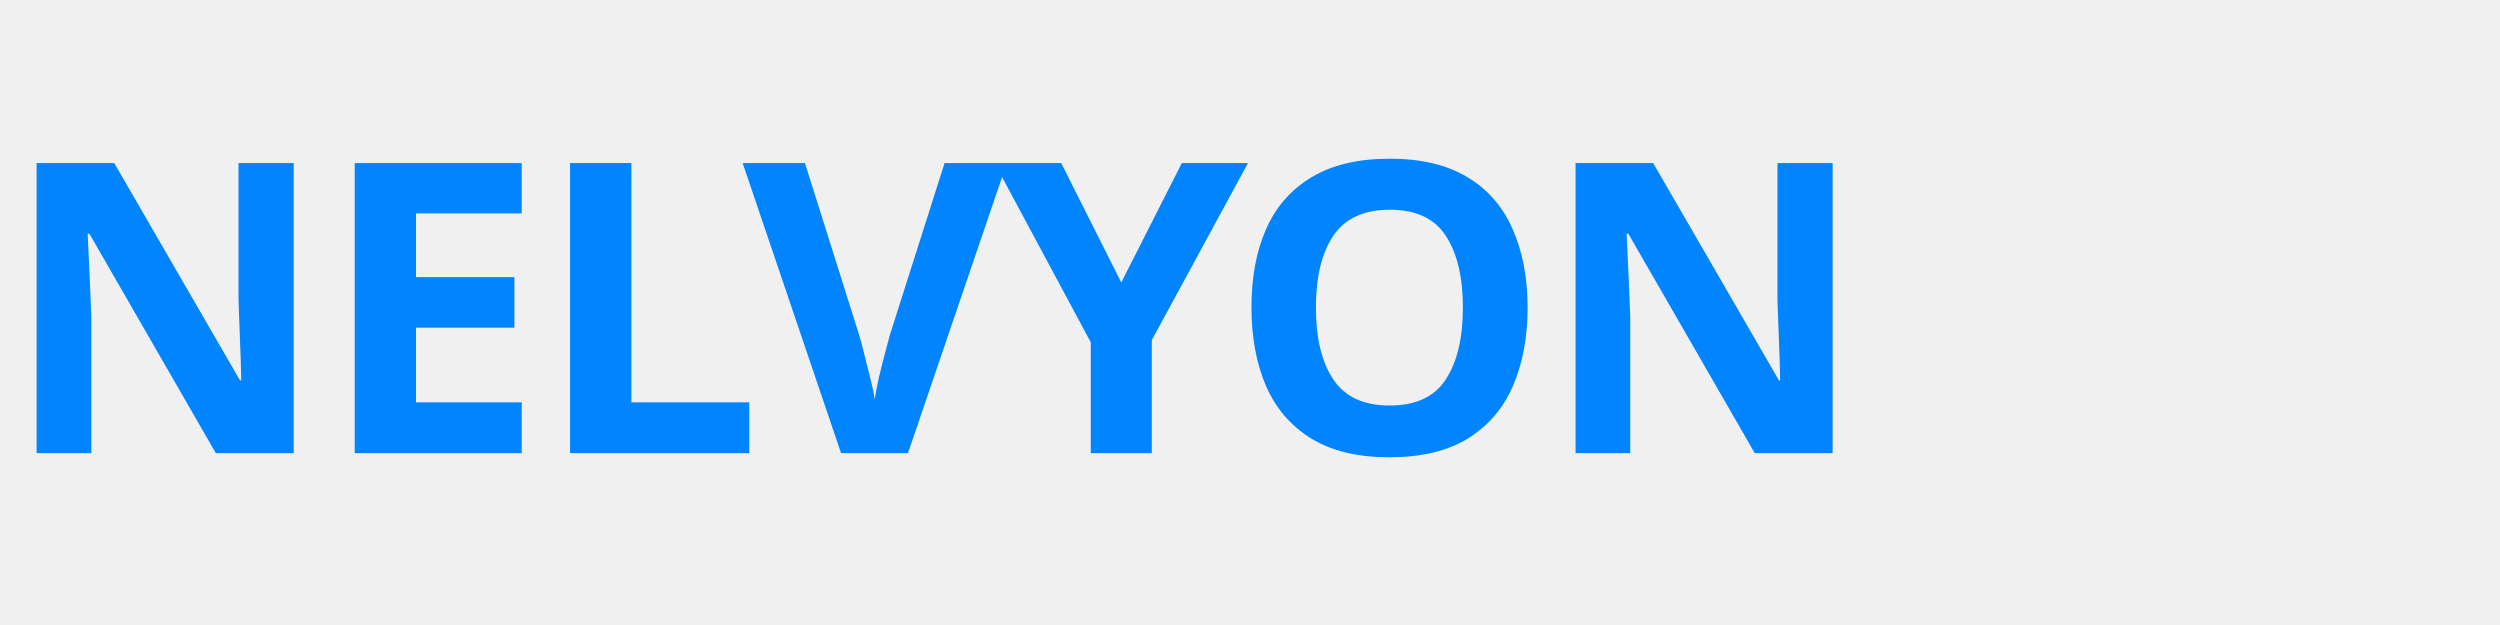
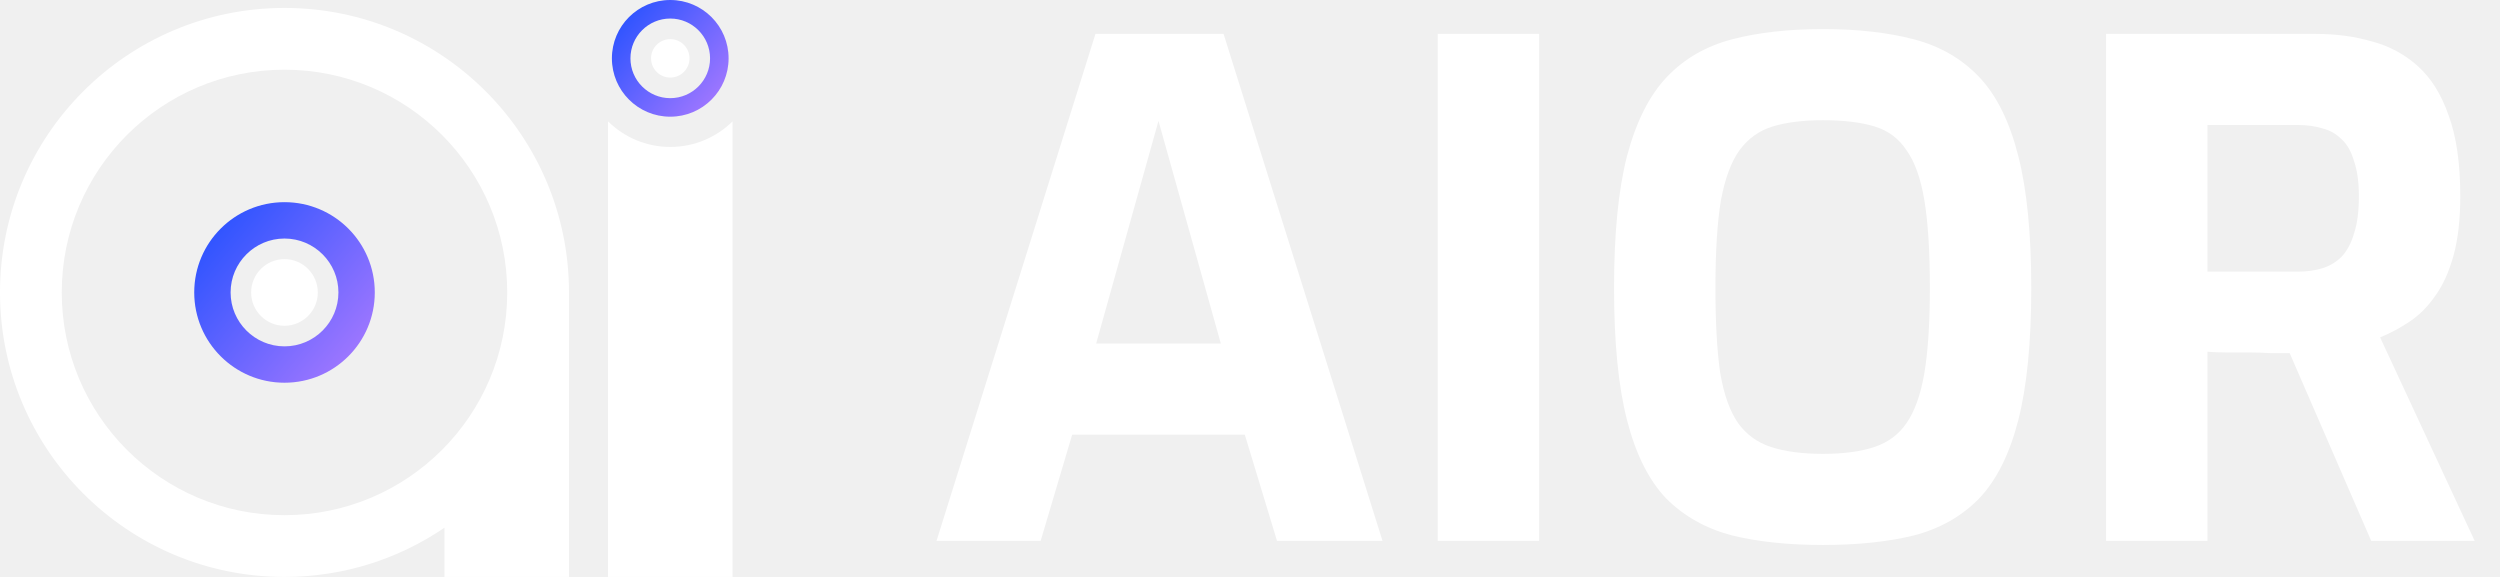
- <svg xmlns="http://www.w3.org/2000/svg" width="160" height="40" viewBox="0 0 160 40" role="img" aria-label="NELVYON">
-   <text x="0" y="29" fill="#0084FF" font-family="Sora, system-ui, sans-serif" font-size="26" font-weight="700" letter-spacing="-0.03em">NELVYON</text>
+ <svg xmlns="http://www.w3.org/2000/svg" width="208" height="48" viewBox="0 0 208 48" fill="none">
+   <path d="M23.67 0.66C10.597 0.66 0 11.258 0 24.331C0 37.403 10.597 48.001 23.67 48.001C28.605 48.001 33.186 46.489 36.979 43.905V48.001H47.34V24.331C47.34 11.257 36.743 0.66 23.67 0.66ZM23.67 42.863C13.435 42.863 5.138 34.566 5.138 24.331C5.138 14.096 13.435 5.799 23.67 5.799C33.904 5.799 42.201 14.095 42.201 24.331C42.201 34.565 33.905 42.863 23.67 42.863Z" fill="white" />
+   <path d="M23.668 21.559C22.139 21.559 20.895 22.803 20.895 24.332C20.895 25.861 22.139 27.105 23.668 27.105C25.196 27.105 26.441 25.861 26.441 24.332C26.441 22.803 25.197 21.559 23.668 21.559Z" fill="white" />
+   <path d="M23.671 16.82C19.523 16.82 16.16 20.183 16.16 24.331C16.16 28.48 19.523 31.843 23.671 31.843C27.82 31.843 31.182 28.48 31.182 24.331C31.183 20.183 27.82 16.82 23.671 16.82ZM23.671 28.817C21.198 28.817 19.186 26.805 19.186 24.331C19.186 21.858 21.198 19.846 23.671 19.846C26.145 19.846 28.157 21.858 28.157 24.331C28.157 26.805 26.145 28.817 23.671 28.817Z" fill="url(#paint0_linear_4906_9000)" />
+   <path d="M55.768 12.226C53.748 12.226 51.92 11.412 50.588 10.096V47.999H60.949V10.096C59.618 11.412 57.789 12.226 55.768 12.226Z" fill="white" />
+   <path d="M55.767 3.256C54.886 3.256 54.168 3.973 54.168 4.855C54.168 5.737 54.885 6.454 55.767 6.454C56.649 6.454 57.366 5.737 57.366 4.855C57.366 3.974 56.649 3.256 55.767 3.256Z" fill="white" />
+   <path d="M55.765 0C53.084 0 50.91 2.174 50.91 4.855C50.91 7.536 53.084 9.709 55.765 9.709C58.446 9.709 60.619 7.536 60.619 4.855C60.62 2.174 58.446 0 55.765 0ZM55.765 8.167C53.938 8.167 52.453 6.681 52.453 4.855C52.453 3.028 53.938 1.543 55.765 1.543C57.591 1.543 59.077 3.028 59.077 4.855C59.077 6.681 57.591 8.167 55.765 8.167Z" fill="url(#paint1_linear_4906_9000)" />
+   <path d="M77.918 45L91.142 2.82H101.801L115.025 45H106.247L103.568 36.165H89.204L86.582 45H77.918ZM91.199 28.584H101.573L96.386 10.059L91.199 28.584ZM119.618 45V2.82H128.054V45H119.618ZM151.673 45.342C148.785 45.342 146.258 45.076 144.092 44.544C141.926 43.974 140.102 42.948 138.62 41.466C137.176 39.946 136.093 37.78 135.371 34.968C134.649 32.156 134.288 28.489 134.288 23.967C134.288 19.445 134.649 15.778 135.371 12.966C136.131 10.116 137.233 7.931 138.677 6.411C140.121 4.891 141.926 3.846 144.092 3.276C146.258 2.706 148.785 2.421 151.673 2.421C154.561 2.421 157.088 2.706 159.254 3.276C161.42 3.846 163.225 4.891 164.669 6.411C166.113 7.931 167.196 10.116 167.918 12.966C168.64 15.778 169.001 19.445 169.001 23.967C169.001 28.489 168.64 32.156 167.918 34.968C167.196 37.78 166.113 39.946 164.669 41.466C163.225 42.948 161.42 43.974 159.254 44.544C157.088 45.076 154.561 45.342 151.673 45.342ZM151.673 37.761C153.383 37.761 154.808 37.571 155.948 37.191C157.088 36.811 157.981 36.146 158.627 35.196C159.311 34.208 159.805 32.821 160.109 31.035C160.413 29.211 160.565 26.855 160.565 23.967C160.565 20.927 160.413 18.495 160.109 16.671C159.805 14.847 159.311 13.46 158.627 12.51C157.981 11.522 157.088 10.857 155.948 10.515C154.808 10.173 153.383 10.002 151.673 10.002C150.039 10.002 148.652 10.173 147.512 10.515C146.372 10.857 145.441 11.522 144.719 12.51C144.035 13.46 143.522 14.847 143.18 16.671C142.876 18.495 142.724 20.927 142.724 23.967C142.724 26.855 142.857 29.211 143.123 31.035C143.427 32.821 143.921 34.208 144.605 35.196C145.289 36.146 146.201 36.811 147.341 37.191C148.519 37.571 149.963 37.761 151.673 37.761ZM175.226 45V2.82H192.668C194.34 2.82 195.898 3.029 197.342 3.447C198.786 3.827 200.059 4.511 201.161 5.499C202.263 6.487 203.118 7.855 203.726 9.603C204.372 11.351 204.695 13.593 204.695 16.329C204.695 18.267 204.505 19.92 204.125 21.288C203.745 22.656 203.232 23.777 202.586 24.651C201.978 25.525 201.275 26.228 200.477 26.76C199.679 27.292 198.862 27.729 198.026 28.071L205.892 45H197.285L190.502 29.382C190.046 29.382 189.514 29.382 188.906 29.382C188.336 29.344 187.747 29.325 187.139 29.325C186.531 29.325 185.923 29.325 185.315 29.325C184.707 29.325 184.156 29.306 183.662 29.268V45H175.226ZM183.662 22.599H191.186C191.946 22.599 192.63 22.504 193.238 22.314C193.846 22.124 194.378 21.801 194.834 21.345C195.29 20.851 195.632 20.205 195.86 19.407C196.126 18.609 196.259 17.583 196.259 16.329C196.259 15.151 196.126 14.182 195.86 13.422C195.632 12.624 195.29 12.016 194.834 11.598C194.378 11.142 193.846 10.838 193.238 10.686C192.63 10.496 191.946 10.401 191.186 10.401H183.662V22.599Z" fill="white" />
+   <defs>
+     <linearGradient id="paint0_linear_4906_9000" x1="31.182" y1="28.807" x2="16.34" y2="16.602" gradientUnits="userSpaceOnUse">
+       <stop stop-color="#A378FF" />
+       <stop offset="1" stop-color="#1C4EFF" />
+     </linearGradient>
+     <linearGradient id="paint1_linear_4906_9000" x1="60.619" y1="7.747" x2="51.026" y2="-0.141" gradientUnits="userSpaceOnUse">
+       <stop stop-color="#A378FF" />
+       <stop offset="1" stop-color="#1C4EFF" />
+     </linearGradient>
+   </defs>
</svg>
